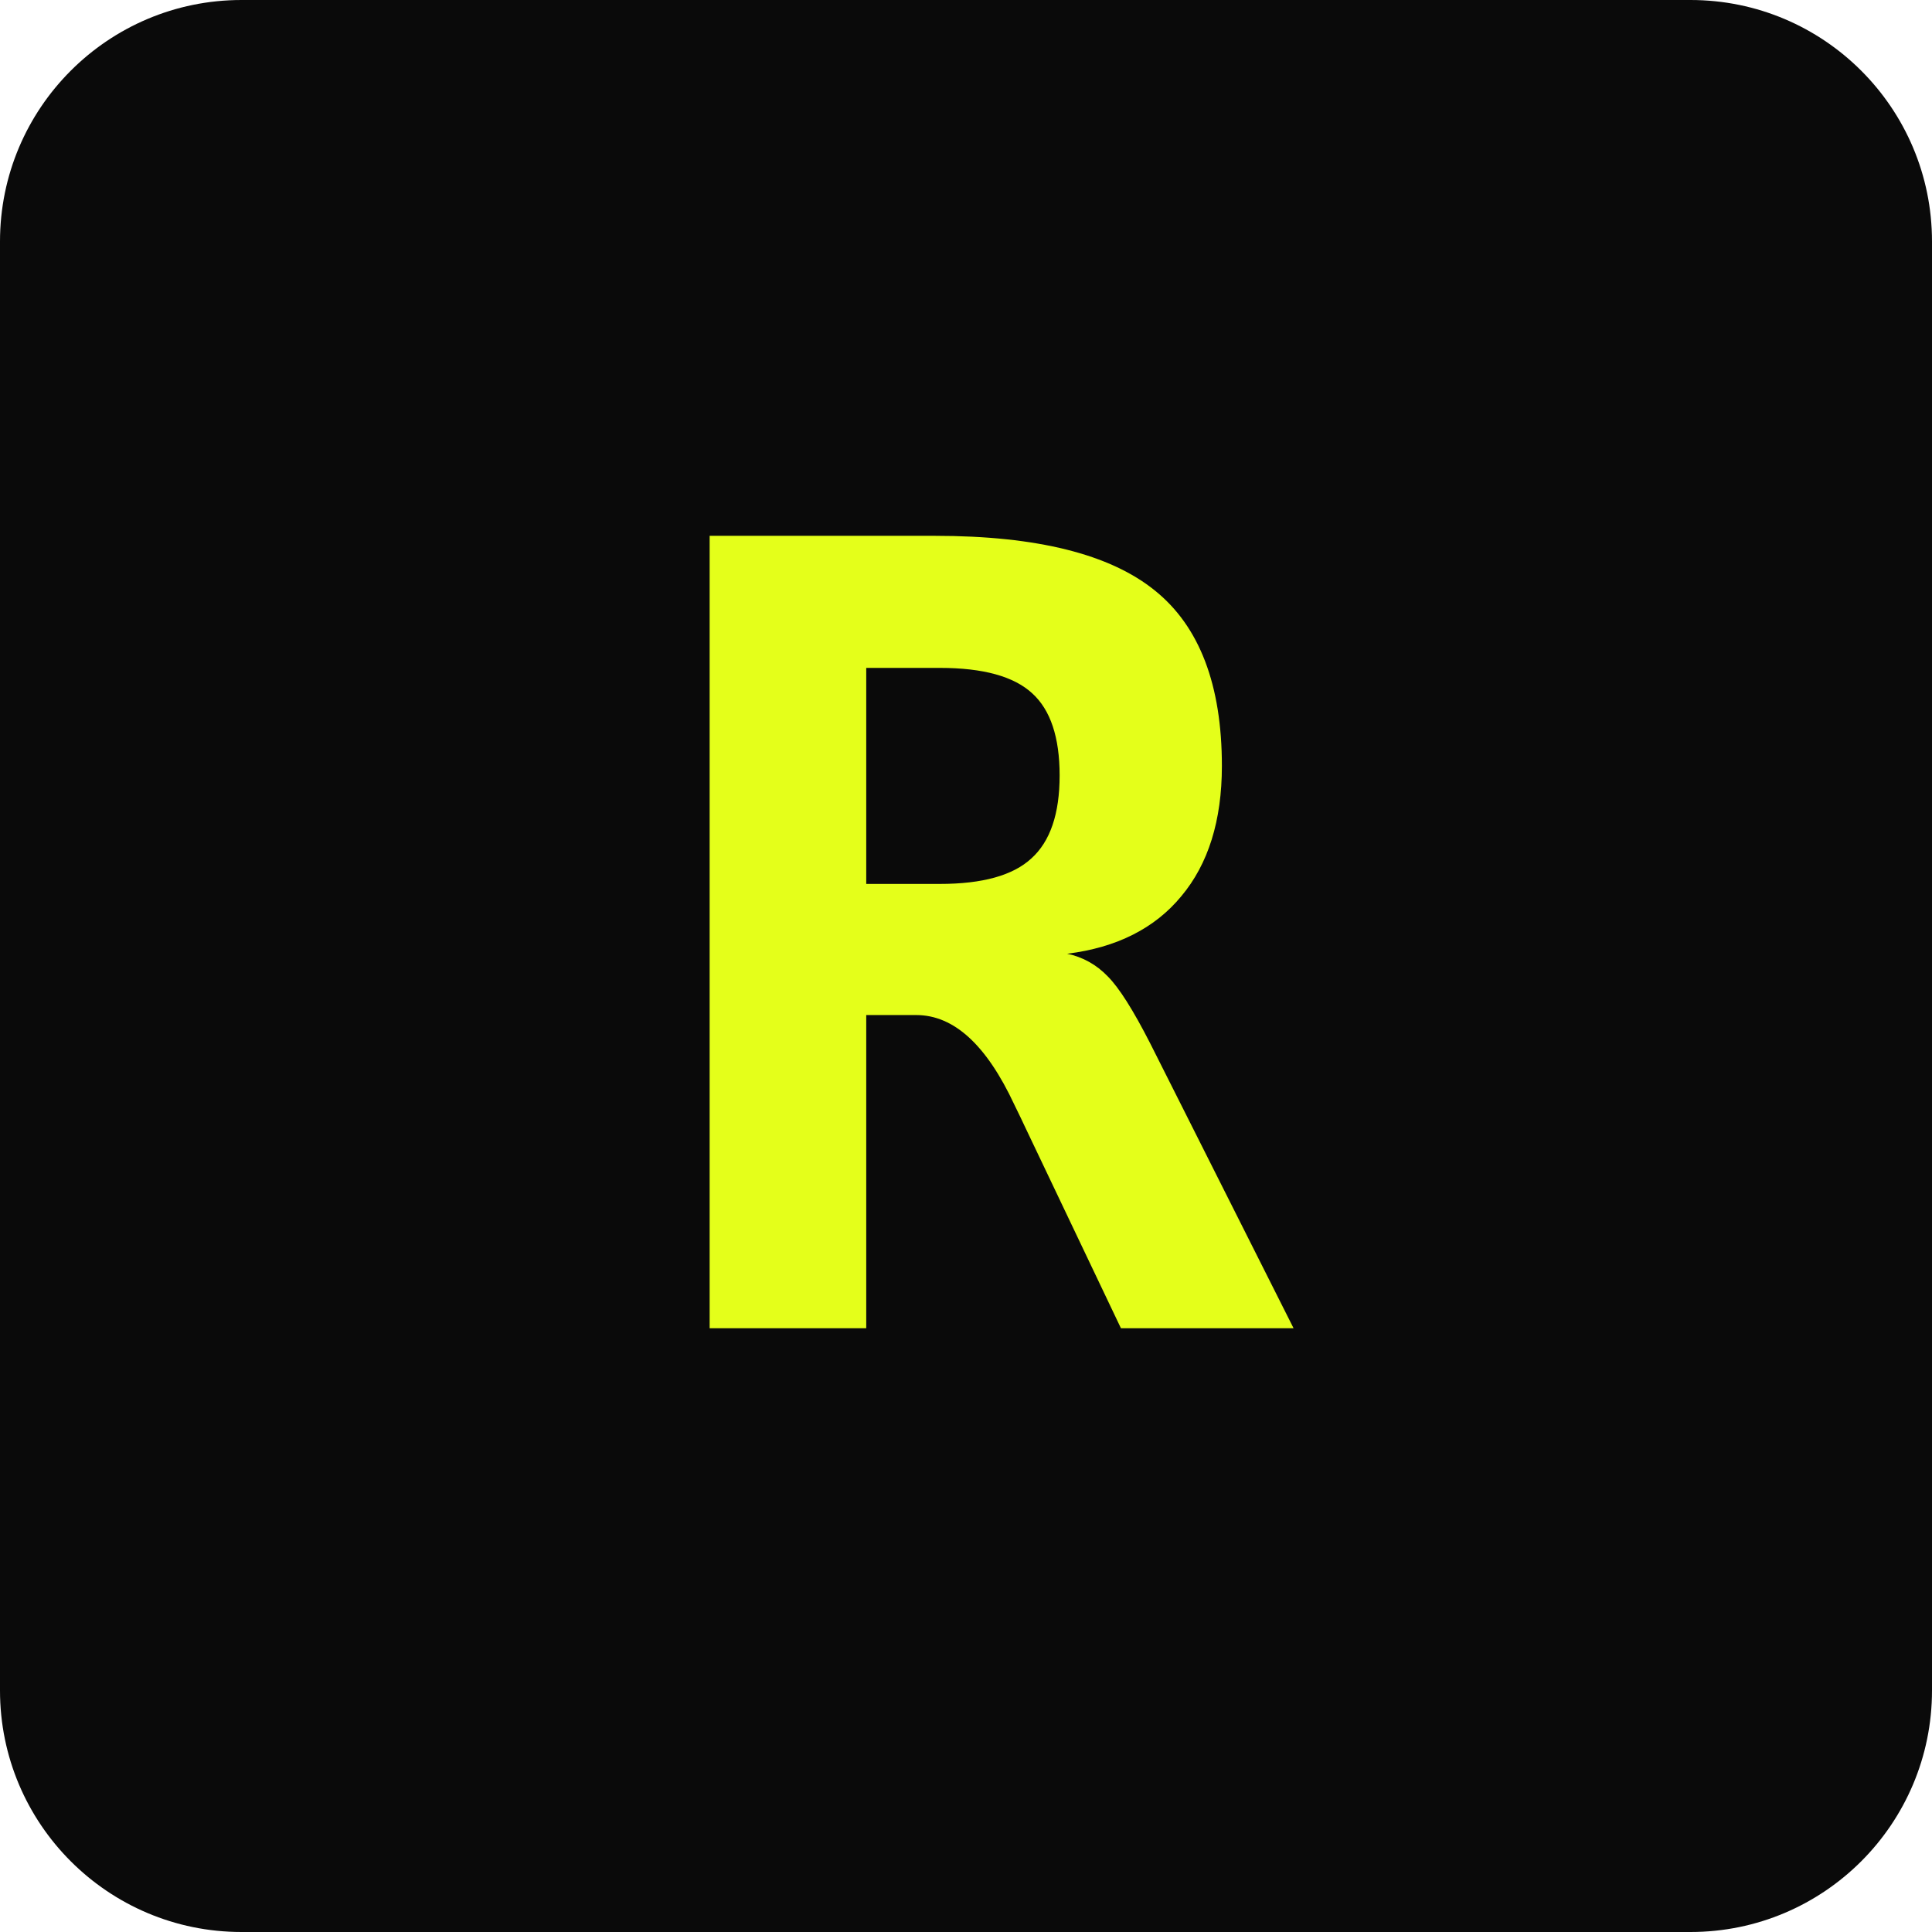
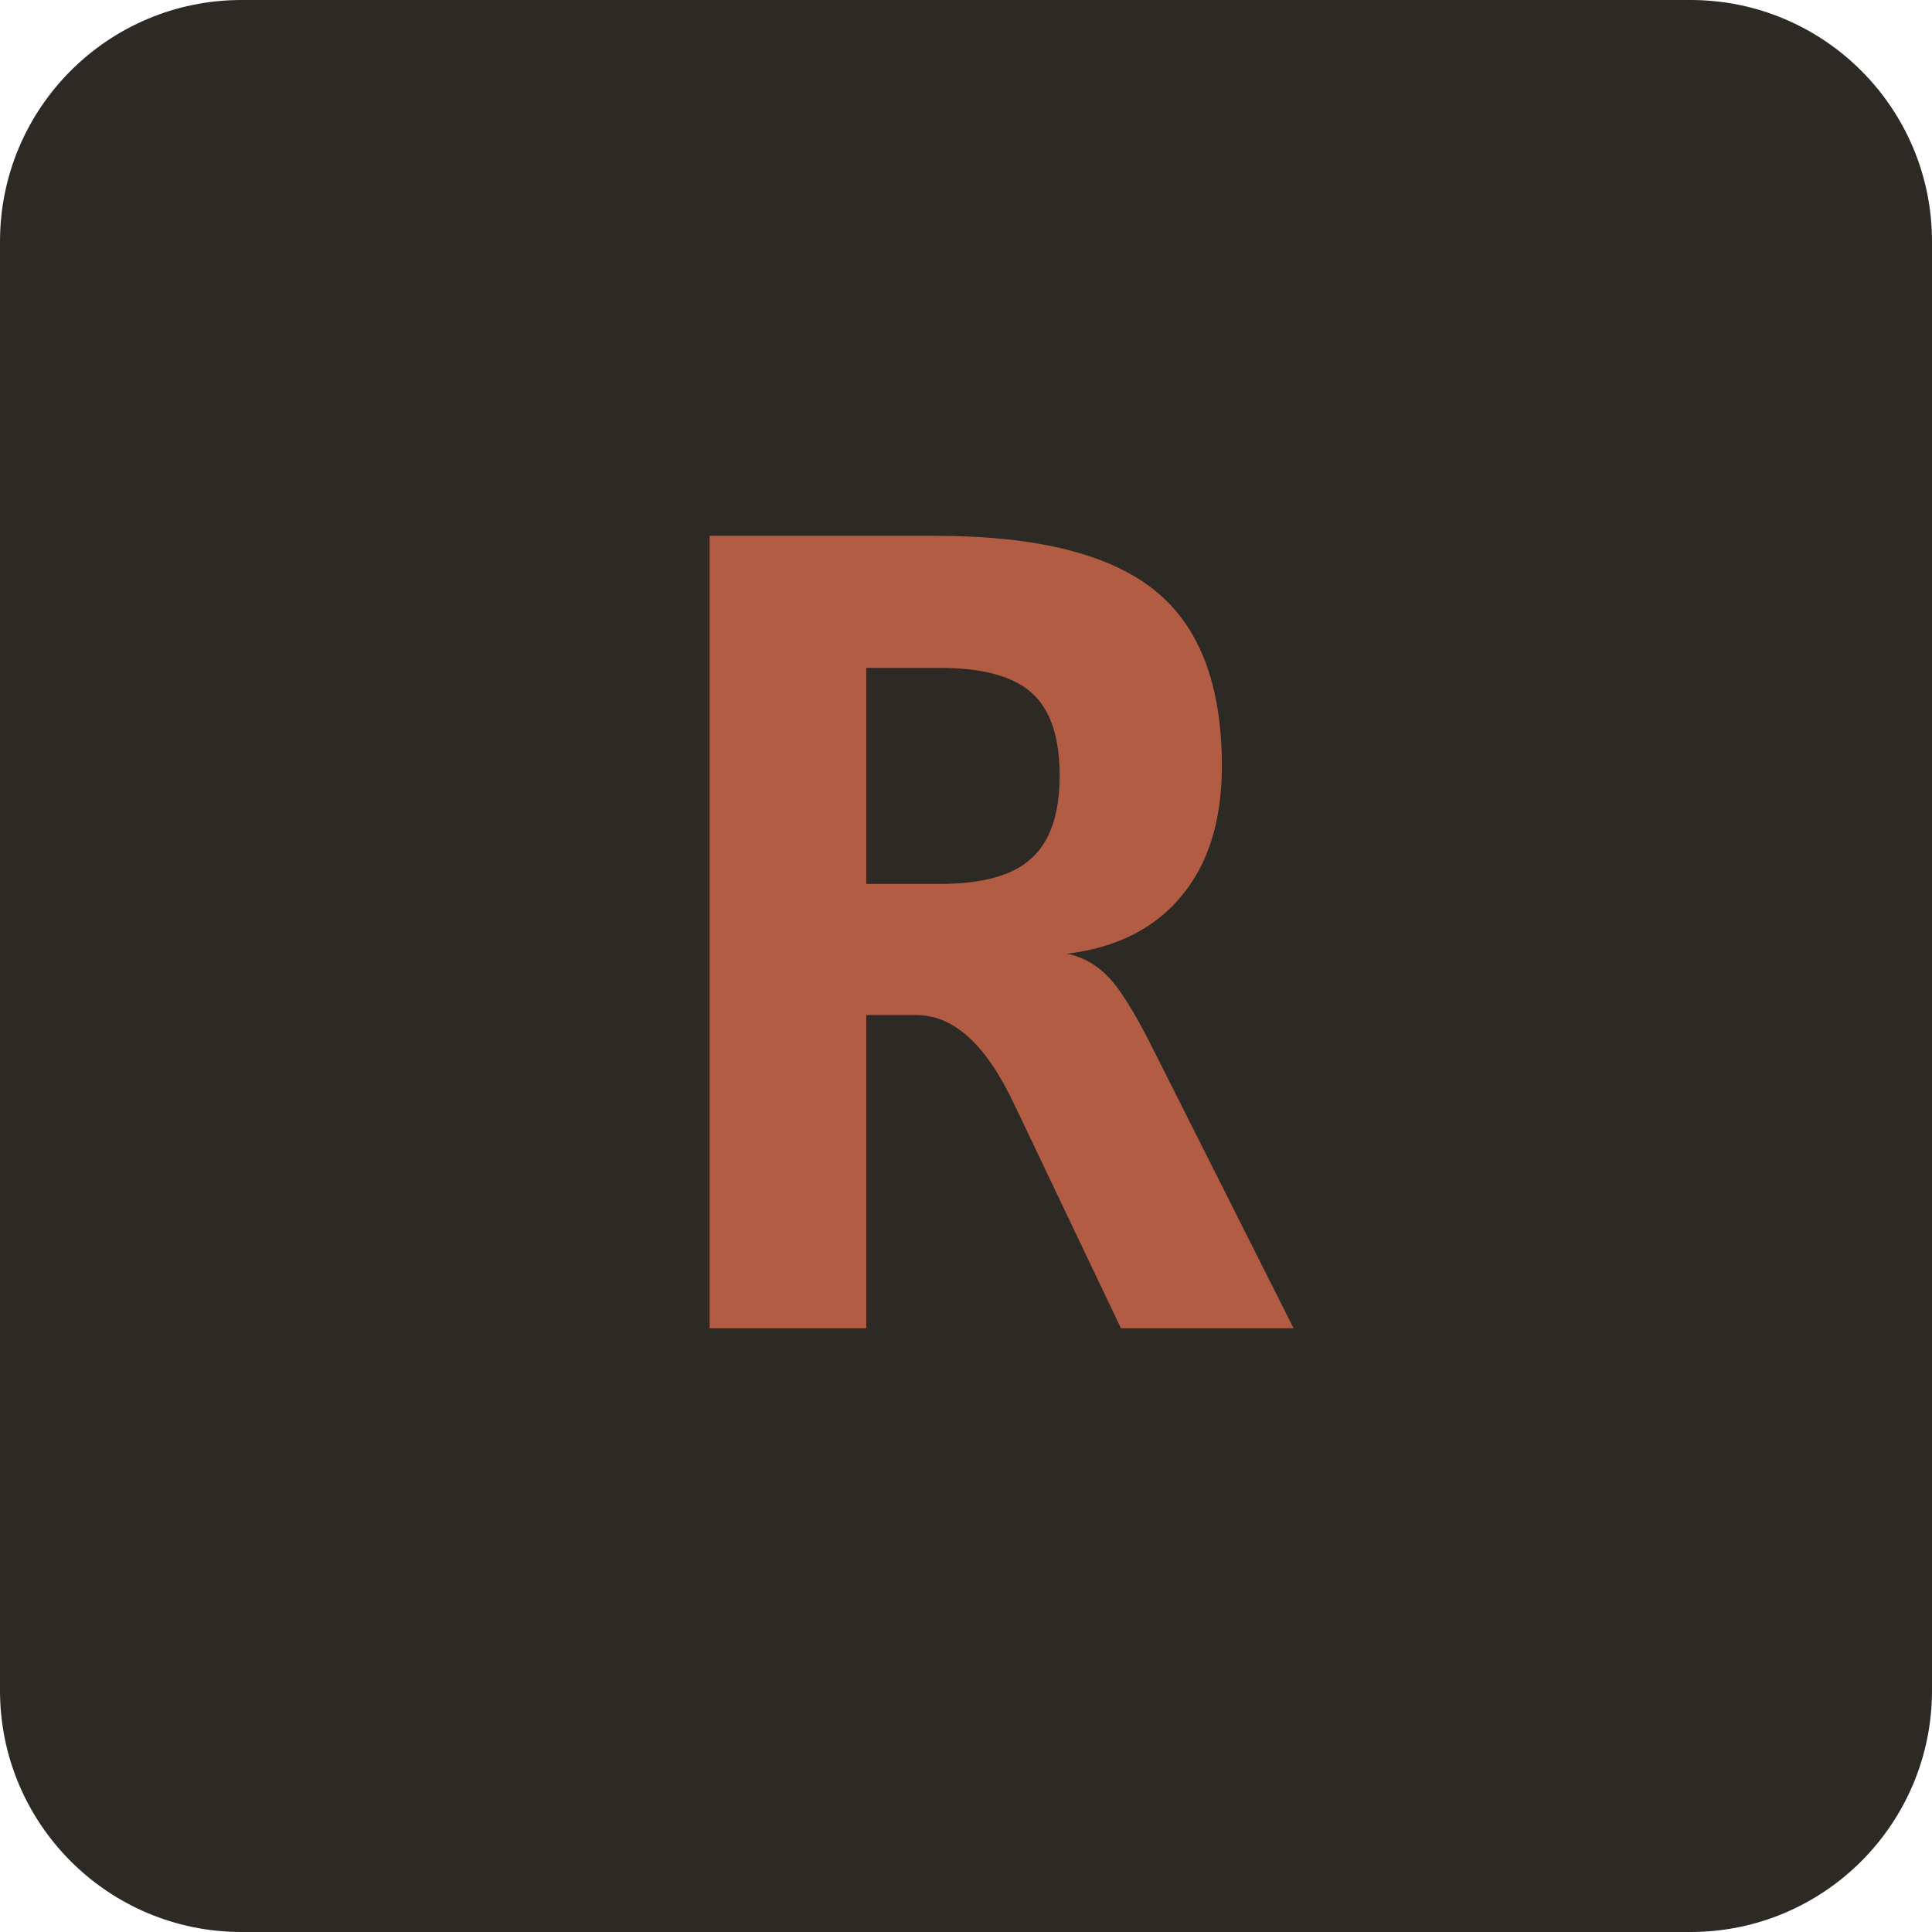
<svg xmlns="http://www.w3.org/2000/svg" viewBox="0 0 32 32">
-   <rect width="32" height="32" rx="4" fill="#0a0a0a" />
-   <text x="16" y="22" font-family="monospace" font-size="18" font-weight="bold" fill="#e4ff1a" text-anchor="middle">R</text>
+   <rect width="32" height="32" rx="4" fill="#2d2a26" />
+   <text x="16" y="22" font-family="monospace" font-size="18" font-weight="bold" fill="#b35c44" text-anchor="middle">R</text>
</svg>
